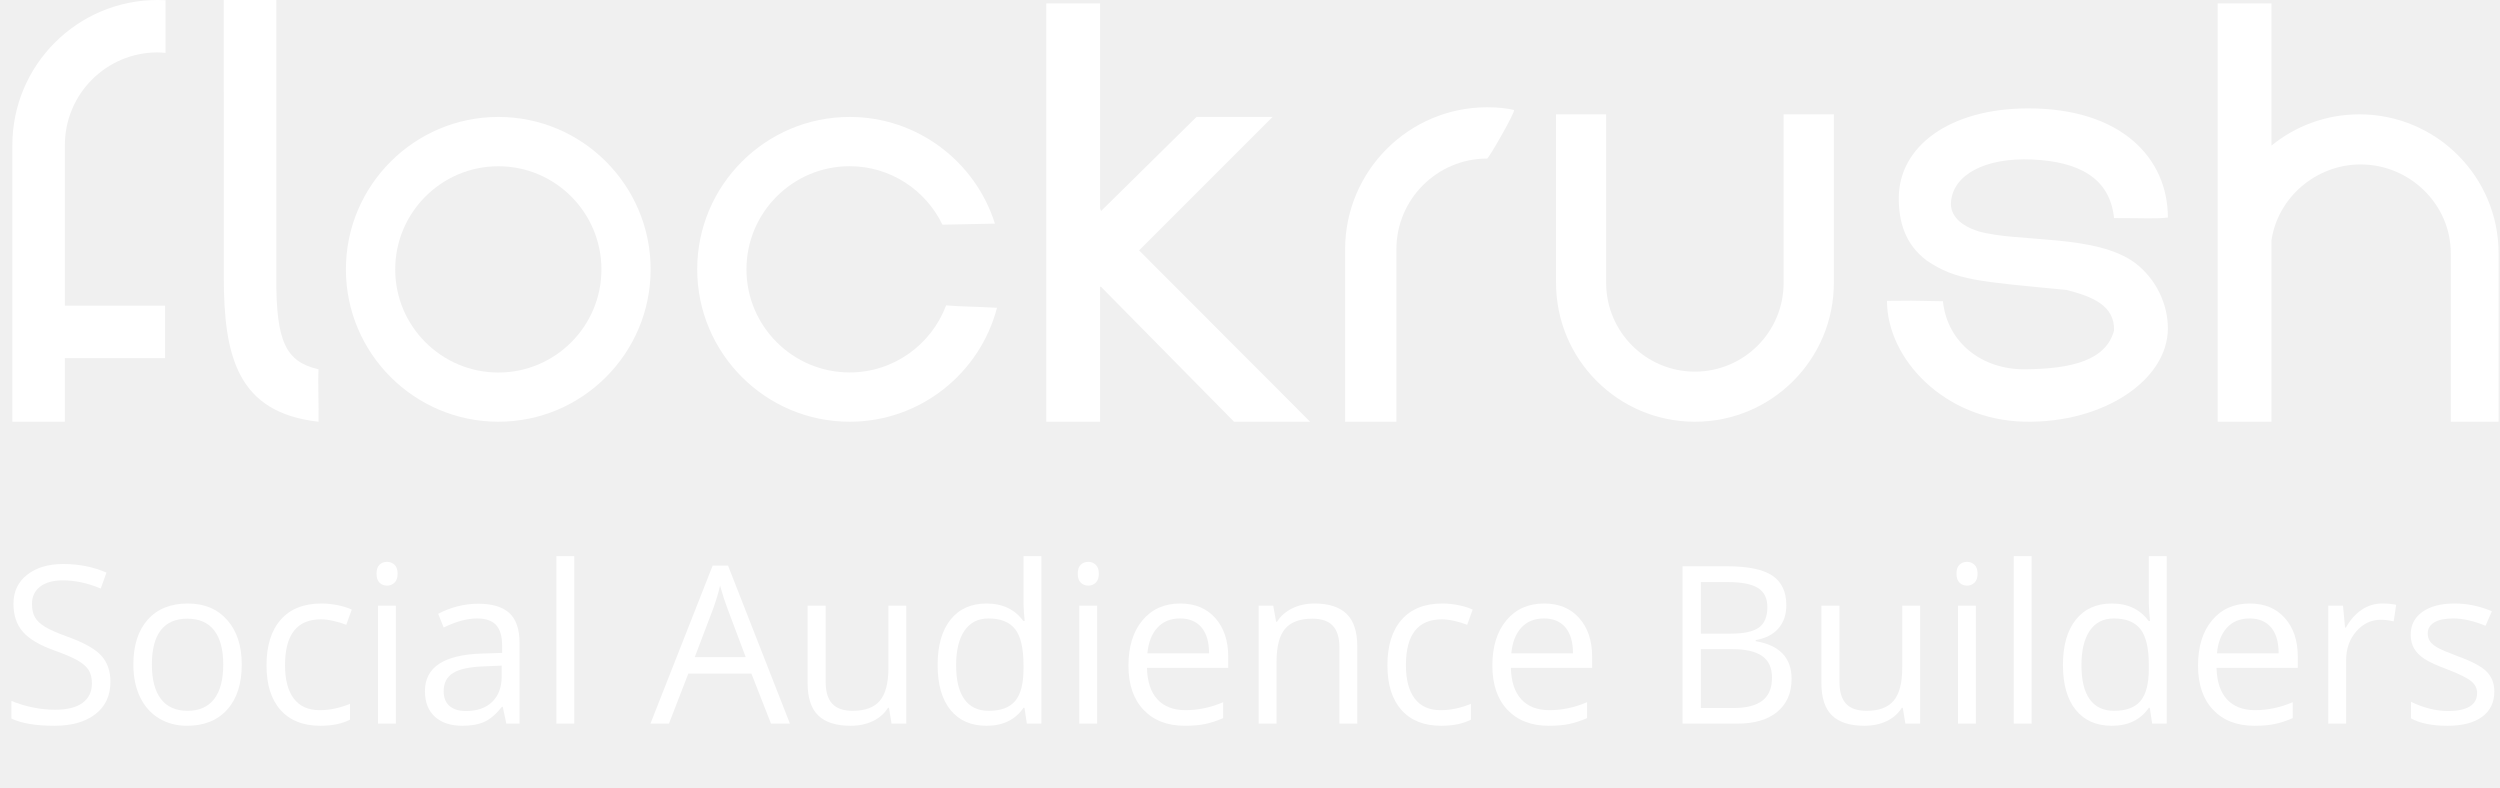
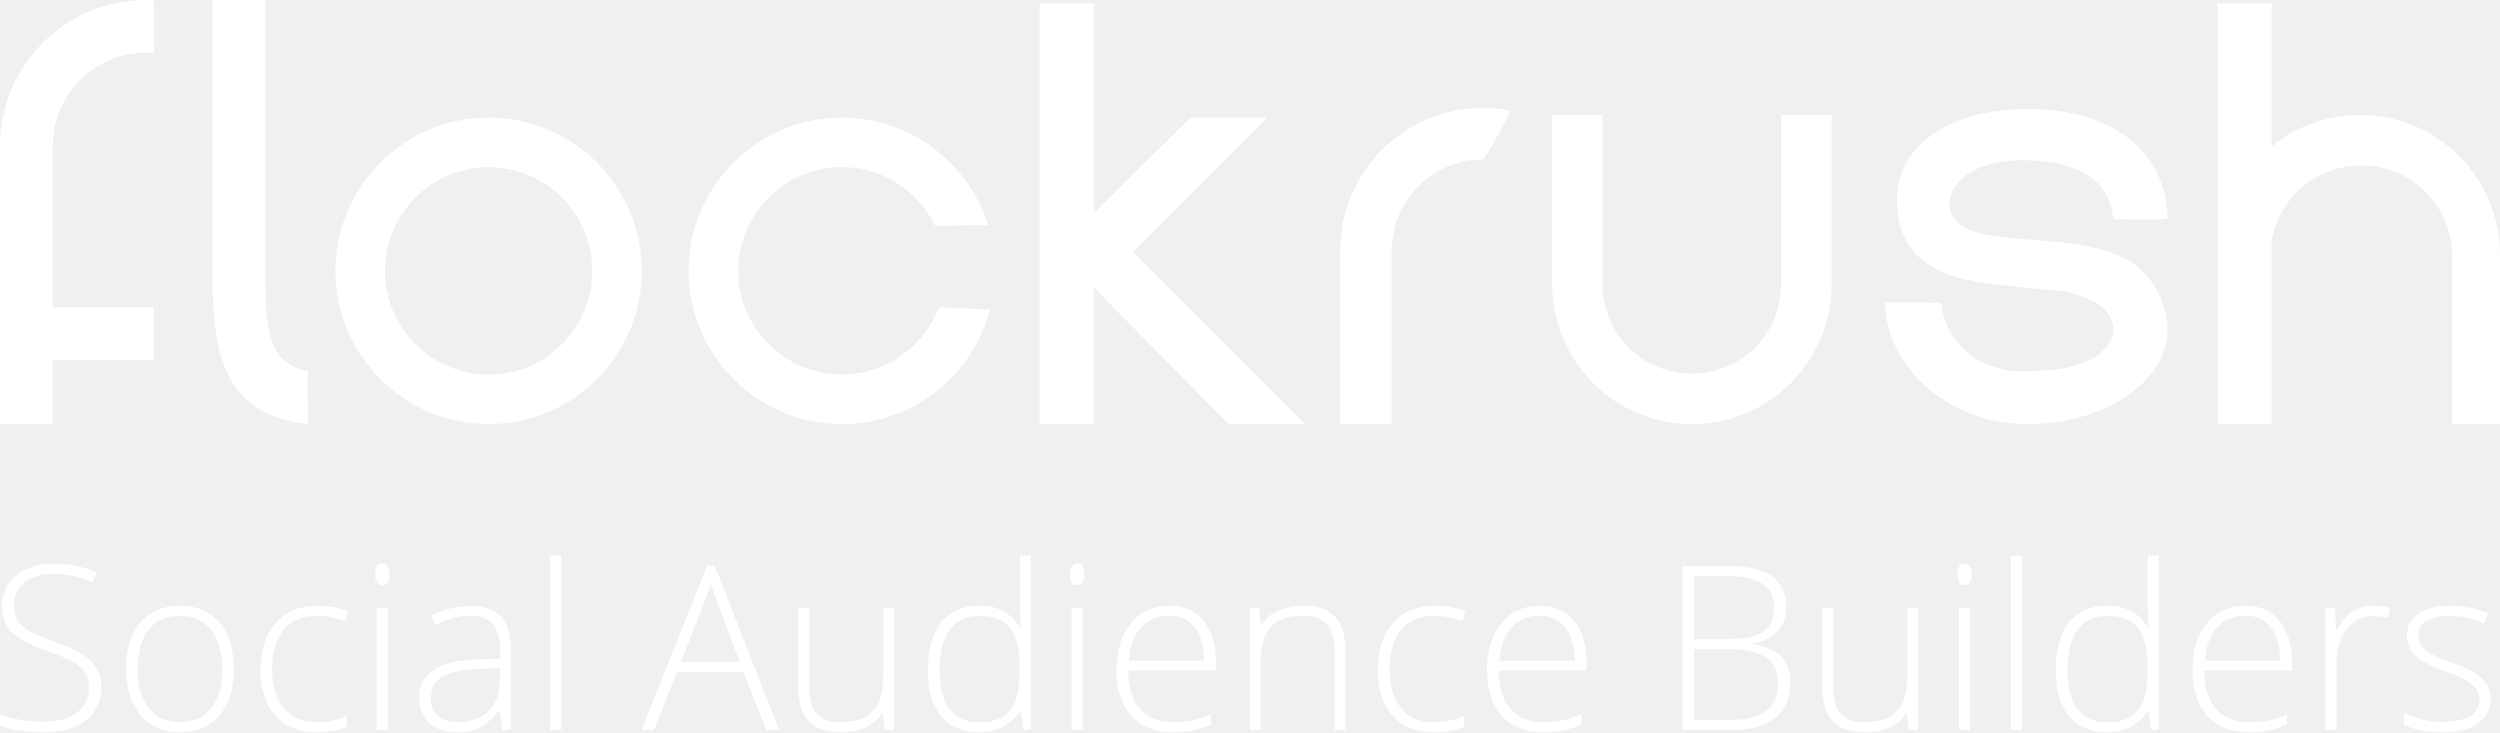
- <svg xmlns="http://www.w3.org/2000/svg" version="1.1" id="Layer_1" x="0px" y="0px" width="418.304px" height="131.742px" viewBox="0 0 418.304 131.742" enable-background="new 0 0 418.304 131.742" xml:space="preserve">
-   <path fill="#FFFFFF" d="M53.297,61.798c-5.462-1.27-7.132-4.575-7.063-15.519V19.421V10.64V0.003L37.44,0l0.004,46.256  c0,13.425,2.295,22.787,15.853,24.311C53.354,67.803,53.177,63.933,53.297,61.798z" />
+ <svg xmlns="http://www.w3.org/2000/svg" version="1.1" id="Layer_1" x="0px" y="0px" width="413.547px" height="121.12px" viewBox="0 0 413.547 121.12" enable-background="new 0 0 413.547 121.12" xml:space="preserve">
  <g>
-     <path fill="#FFFFFF" d="M158.306,51.097c-2.459,6.542-8.752,11.221-16.141,11.221c-9.52,0-17.266-7.741-17.266-17.252   c0-9.515,7.746-17.256,17.266-17.256c6.834,0,12.738,4.003,15.525,9.785c8.783-0.178,0,0,8.783-0.178   c-3.254-10.333-12.92-17.85-24.309-17.85c-14.066,0-25.506,11.437-25.506,25.492c0,14.064,11.439,25.505,25.506,25.505   c11.826,0,21.799-8.114,24.656-19.065C162.946,51.283,160.487,51.298,158.306,51.097z" />
+     <g>
+       <g>
+         <path fill="#FFFFFF" d="M146.096,111.719c0,2.729-0.566,4.703-1.697,5.913c-1.132,1.214-2.897,1.819-5.296,1.819     c-1.791,0-3.116-0.464-3.968-1.385c-0.853-0.921-1.281-2.395-1.281-4.423v-13.053h-1.817v13.167c0,4.906,2.293,7.361,6.88,7.361     c3.35,0,5.682-1.05,6.992-3.153h0.11l0.335,2.781h1.559v-20.156h-1.817V111.719z M91.019,120.748h1.835V91.895h-1.835V120.748z      M117,93.525l-10.904,27.223h2.097l3.782-9.566h11.016l3.765,9.566h2.131l-10.681-27.223H117z M122.358,109.474h-9.699     l3.802-9.736c0.396-0.965,0.761-2.041,1.093-3.226c0.435,1.358,0.804,2.424,1.113,3.189L122.358,109.474z M371.447,100.201     c-2.683,0-4.817,0.968-6.4,2.902s-2.372,4.512-2.372,7.724c0,3.252,0.817,5.781,2.458,7.585c1.635,1.806,3.921,2.708,6.85,2.708     c1.161,0,2.227-0.091,3.189-0.27c0.965-0.178,2.018-0.517,3.155-1.008v-1.672c-1.337,0.53-2.438,0.88-3.311,1.038     c-0.872,0.162-1.884,0.243-3.034,0.243c-2.359,0-4.173-0.729-5.442-2.188c-1.268-1.459-1.912-3.575-1.938-6.343h14.521v-1.482     c0-2.846-0.688-5.096-2.062-6.751C375.694,101.029,373.818,100.201,371.447,100.201z M364.713,109.288     c0.196-2.41,0.884-4.255,2.059-5.535c1.175-1.277,2.731-1.919,4.675-1.919c1.792,0,3.194,0.659,4.208,1.974     c1.014,1.318,1.519,3.146,1.519,5.48H364.713z M77.889,100.237c-2.164,0-4.351,0.521-6.564,1.561l0.686,1.593     c2.003-1.037,3.938-1.557,5.806-1.557c1.729,0,2.985,0.486,3.764,1.466c0.78,0.976,1.169,2.424,1.169,4.338v1.335l-3.839,0.111     c-3.104,0.062-5.475,0.637-7.112,1.726c-1.64,1.086-2.458,2.612-2.458,4.581c0,1.793,0.55,3.194,1.65,4.208     c1.099,1.015,2.638,1.521,4.617,1.521c1.458,0,2.723-0.27,3.792-0.807c1.07-0.538,2.112-1.457,3.125-2.755h0.148l0.463,3.189     h1.353V107.34c0-2.435-0.546-4.227-1.64-5.378C81.756,100.814,80.102,100.237,77.889,100.237z M82.674,112.477     c0,2.187-0.622,3.898-1.864,5.127c-1.243,1.231-2.939,1.848-5.09,1.848c-1.41,0-2.501-0.353-3.272-1.048     c-0.773-0.701-1.16-1.679-1.16-2.941c0-1.58,0.604-2.747,1.808-3.494c1.207-0.748,3.225-1.19,6.056-1.327l3.523-0.147V112.477z      M389.209,101.101c-0.939,0.601-1.821,1.64-2.649,3.125h-0.132l-0.184-3.635h-1.56v20.156h1.837v-11.126     c0-2.227,0.551-4.068,1.65-5.525c1.099-1.459,2.511-2.188,4.229-2.188c0.903,0,1.774,0.104,2.615,0.316l0.353-1.765     c-0.979-0.171-1.892-0.259-2.745-0.259C391.289,100.201,390.151,100.5,389.209,101.101z M29.803,100.201     c-2.782,0-4.969,0.919-6.563,2.755c-1.595,1.834-2.393,4.397-2.393,7.686c0,2.093,0.358,3.932,1.076,5.527     c0.717,1.594,1.749,2.819,3.096,3.674c1.348,0.851,2.906,1.277,4.674,1.277c2.805,0,5.005-0.924,6.6-2.773     c1.596-1.849,2.394-4.415,2.394-7.705c0-3.239-0.789-5.789-2.364-7.649C34.746,101.132,32.573,100.201,29.803,100.201z      M34.931,117.124c-1.217,1.549-2.94,2.328-5.165,2.328c-2.226,0-3.947-0.779-5.166-2.328c-1.217-1.553-1.825-3.712-1.825-6.482     c0-2.794,0.603-4.954,1.807-6.48c1.205-1.525,2.921-2.291,5.146-2.291s3.954,0.768,5.184,2.299     c1.23,1.534,1.845,3.691,1.845,6.473C36.758,113.412,36.148,115.571,34.931,117.124z M411.341,113.145     c-0.411-0.668-1.035-1.266-1.862-1.79c-0.828-0.525-2.149-1.115-3.966-1.77c-2.178-0.781-3.64-1.484-4.387-2.116     c-0.748-0.628-1.123-1.469-1.123-2.521c0-0.963,0.481-1.718,1.446-2.261c0.965-0.546,2.269-0.817,3.913-0.817     c1.694,0,3.528,0.408,5.508,1.226l0.686-1.668c-1.953-0.817-4.018-1.227-6.193-1.227c-2.275,0-4.045,0.44-5.312,1.316     c-1.268,0.88-1.901,2.072-1.901,3.58c0,0.952,0.207,1.76,0.621,2.419c0.413,0.662,1.029,1.257,1.844,1.779     c0.817,0.528,2.232,1.154,4.248,1.886c1.88,0.665,3.23,1.348,4.053,2.039c0.823,0.692,1.231,1.544,1.231,2.558     c0,1.1-0.515,1.981-1.547,2.644c-1.032,0.66-2.545,0.991-4.534,0.991c-2.251,0-4.39-0.507-6.415-1.521v1.987     c1.583,0.827,3.72,1.241,6.415,1.241c2.521,0,4.47-0.486,5.841-1.456c1.373-0.971,2.059-2.356,2.059-4.165     C411.964,114.598,411.757,113.812,411.341,113.145z M13.689,108.258c-1.064-0.688-2.653-1.395-4.766-2.123     c-2.015-0.717-3.438-1.33-4.266-1.845c-0.828-0.515-1.425-1.089-1.79-1.733c-0.365-0.644-0.547-1.467-0.547-2.468     c0-1.596,0.594-2.855,1.781-3.781c1.186-0.929,2.781-1.392,4.784-1.392c2.053,0,4.204,0.471,6.454,1.407l0.686-1.63     c-2.238-0.965-4.63-1.448-7.177-1.448c-2.497,0-4.541,0.642-6.127,1.922c-1.59,1.277-2.384,2.931-2.384,4.958     c0,1.842,0.529,3.319,1.585,4.424c1.057,1.107,2.971,2.137,5.739,3.088c1.892,0.642,3.326,1.242,4.303,1.801     c0.977,0.554,1.682,1.169,2.115,1.842c0.431,0.675,0.648,1.523,0.648,2.551c0,1.658-0.652,2.995-1.956,4.015     c-1.305,1.021-3.069,1.531-5.295,1.531c-3.029,0-5.52-0.414-7.473-1.244v1.894c1.768,0.727,4.309,1.094,7.622,1.094     c2.756,0,4.966-0.659,6.629-1.984c1.664-1.321,2.494-3.116,2.494-5.377c0-1.234-0.244-2.292-0.732-3.164     C15.527,109.722,14.752,108.944,13.689,108.258z M52.557,101.87c1.285,0,2.801,0.292,4.543,0.871l0.5-1.632     c-1.595-0.605-3.263-0.908-5.008-0.908c-2.941,0-5.259,0.932-6.953,2.791c-1.694,1.86-2.54,4.46-2.54,7.799     c0,3.252,0.816,5.787,2.448,7.603c1.631,1.818,3.886,2.727,6.768,2.727c2.089,0,3.776-0.315,5.063-0.946v-1.705     c-1.572,0.654-3.272,0.983-5.1,0.983c-2.288,0-4.069-0.771-5.343-2.311c-1.272-1.539-1.909-3.668-1.909-6.389     c0-2.866,0.636-5.065,1.909-6.592C48.211,102.635,50.084,101.87,52.557,101.87z M324.973,93.209     c-0.778,0-1.169,0.595-1.169,1.781c0,1.198,0.391,1.798,1.169,1.798c0.383,0,0.683-0.16,0.9-0.48     c0.215-0.323,0.326-0.761,0.326-1.317c0-0.568-0.111-1.006-0.326-1.316C325.656,93.367,325.356,93.209,324.973,93.209z      M63.221,93.209c-0.78,0-1.169,0.595-1.169,1.781c0,1.198,0.39,1.798,1.169,1.798c0.381,0,0.683-0.16,0.899-0.48     c0.216-0.323,0.324-0.761,0.324-1.317c0-0.568-0.108-1.006-0.324-1.316C63.903,93.367,63.602,93.209,63.221,93.209z      M62.312,120.748h1.835v-20.156h-1.835V120.748z M289.851,106.541v-0.108c1.842-0.297,3.241-0.967,4.201-2.013     c0.957-1.045,1.438-2.351,1.438-3.921c0-2.3-0.786-4.018-2.356-5.155c-1.57-1.136-4.03-1.707-7.38-1.707h-7.436v27.111h8.306     c3.041,0,5.393-0.673,7.048-2.021s2.486-3.27,2.486-5.766c0-1.868-0.513-3.324-1.531-4.369     C293.607,107.547,292.016,106.864,289.851,106.541z M280.208,95.304h5.47c2.585,0,4.527,0.409,5.831,1.227     c1.306,0.814,1.958,2.126,1.958,3.929c0,1.809-0.577,3.133-1.735,3.979c-1.154,0.849-3.006,1.27-5.554,1.27h-5.97V95.304z      M286.587,119.079h-6.379v-11.699h5.97c5.292,0,7.938,1.859,7.938,5.582C294.117,117.038,291.607,119.079,286.587,119.079z      M332.651,120.748h1.837V91.895h-1.837V120.748z M254.748,100.201c-2.683,0-4.815,0.968-6.398,2.902s-2.373,4.512-2.373,7.724     c0,3.252,0.817,5.781,2.456,7.585c1.636,1.806,3.924,2.708,6.852,2.708c1.162,0,2.227-0.091,3.189-0.27     c0.964-0.178,2.016-0.517,3.153-1.008v-1.672c-1.335,0.53-2.438,0.88-3.311,1.038c-0.871,0.162-1.882,0.243-3.032,0.243     c-2.361,0-4.176-0.729-5.443-2.188c-1.267-1.459-1.911-3.575-1.938-6.343h14.521v-1.482c0-2.846-0.687-5.096-2.059-6.751     C258.995,101.029,257.121,100.201,254.748,100.201z M248.014,109.288c0.198-2.41,0.886-4.255,2.059-5.535     c1.175-1.277,2.731-1.919,4.675-1.919c1.792,0,3.195,0.659,4.21,1.974c1.011,1.318,1.519,3.146,1.519,5.48H248.014z      M324.066,120.748h1.836v-20.156h-1.836V120.748z M168.682,99.145c0,1.496,0.038,3.021,0.111,4.579h-0.111     c-0.841-1.283-1.794-2.193-2.855-2.727c-1.063-0.53-2.324-0.797-3.785-0.797c-2.781,0-4.9,0.921-6.361,2.763     c-1.458,1.845-2.187,4.506-2.187,7.993c0,3.313,0.736,5.836,2.207,7.566c1.472,1.73,3.597,2.597,6.379,2.597     c2.869,0,5.069-1.148,6.603-3.451h0.147l0.464,3.079h1.206V91.895h-1.817V99.145z M168.682,110.957     c0,3.042-0.531,5.223-1.596,6.547c-1.062,1.324-2.732,1.984-5.007,1.984c-4.439,0-6.657-2.856-6.657-8.567     c0-2.943,0.553-5.187,1.659-6.73c1.107-1.547,2.76-2.32,4.96-2.32c2.337,0,4.029,0.686,5.074,2.049     c1.044,1.368,1.566,3.608,1.566,6.723V110.957z M315.499,111.719c0,2.729-0.566,4.703-1.697,5.913     c-1.133,1.214-2.897,1.819-5.295,1.819c-1.793,0-3.114-0.464-3.968-1.385s-1.28-2.395-1.28-4.423v-13.053h-1.819v13.167     c0,4.906,2.295,7.361,6.881,7.361c3.353,0,5.684-1.05,6.992-3.153h0.111l0.334,2.781h1.557v-20.156h-1.815V111.719z      M355.258,99.145c0,1.496,0.036,3.021,0.109,4.579h-0.109c-0.841-1.283-1.795-2.193-2.858-2.727     c-1.062-0.53-2.325-0.797-3.781-0.797c-2.783,0-4.902,0.921-6.363,2.763c-1.459,1.845-2.188,4.506-2.188,7.993     c0,3.313,0.737,5.836,2.209,7.566s3.599,2.597,6.379,2.597c2.866,0,5.07-1.148,6.604-3.451h0.146l0.465,3.079h1.206V91.895     h-1.816V99.145z M355.258,110.957c0,3.042-0.532,5.223-1.596,6.547s-2.734,1.984-5.008,1.984c-4.438,0-6.658-2.856-6.658-8.567     c0-2.943,0.554-5.187,1.658-6.73c1.109-1.547,2.763-2.32,4.964-2.32c2.336,0,4.024,0.686,5.07,2.049     c1.045,1.368,1.569,3.608,1.569,6.723V110.957z M177.269,120.748h1.836v-20.156h-1.836V120.748z M178.178,93.209     c-0.78,0-1.169,0.595-1.169,1.781c0,1.198,0.389,1.798,1.169,1.798c0.381,0,0.682-0.16,0.898-0.48     c0.216-0.323,0.324-0.761,0.324-1.317c0-0.568-0.107-1.006-0.324-1.316C178.86,93.367,178.56,93.209,178.178,93.209z      M193.457,100.201c-2.683,0-4.814,0.968-6.397,2.902s-2.374,4.512-2.374,7.724c0,3.252,0.819,5.781,2.458,7.585     c1.637,1.806,3.921,2.708,6.852,2.708c1.162,0,2.225-0.091,3.189-0.27c0.964-0.178,2.014-0.517,3.152-1.008v-1.672     c-1.334,0.53-2.438,0.88-3.31,1.038c-0.872,0.162-1.882,0.243-3.032,0.243c-2.361,0-4.176-0.729-5.443-2.188     c-1.268-1.459-1.913-3.575-1.938-6.343h14.521v-1.482c0-2.846-0.687-5.096-2.059-6.751     C197.705,101.029,195.831,100.201,193.457,100.201z M186.726,109.288c0.198-2.41,0.884-4.255,2.059-5.535     c1.173-1.277,2.732-1.919,4.672-1.919c1.794,0,3.196,0.659,4.211,1.974c1.014,1.318,1.521,3.146,1.521,5.48H186.726z      M237.388,101.87c1.287,0,2.803,0.292,4.543,0.871l0.502-1.632c-1.595-0.605-3.263-0.908-5.008-0.908     c-2.942,0-5.259,0.932-6.953,2.791c-1.694,1.86-2.541,4.46-2.541,7.799c0,3.252,0.815,5.787,2.448,7.603     c1.632,1.818,3.888,2.727,6.77,2.727c2.089,0,3.776-0.315,5.063-0.946v-1.705c-1.57,0.654-3.273,0.983-5.1,0.983     c-2.29,0-4.069-0.771-5.344-2.311s-1.91-3.668-1.91-6.389c0-2.866,0.636-5.065,1.91-6.592     C233.043,102.635,234.917,101.87,237.388,101.87z M215.71,100.201c-3.351,0-5.682,1.053-6.991,3.15h-0.111l-0.353-2.76h-1.556     v20.156h1.834v-11.126c0-2.731,0.56-4.705,1.677-5.924c1.12-1.218,2.886-1.828,5.296-1.828c1.79,0,3.115,0.463,3.968,1.384     c0.854,0.918,1.279,2.393,1.279,4.421v13.073h1.816v-13.185C222.571,102.656,220.284,100.201,215.71,100.201z" />
+       </g>
+     </g>
+     <g>
+       <g>
+         <path fill="#FFFFFF" d="M50.927,61.434c-5.43-1.263-7.09-4.548-7.021-15.427V0.003L35.164,0l0.004,45.983     c0,13.346,2.282,22.652,15.76,24.167C50.984,67.404,50.807,63.555,50.927,61.434z M139.271,61.952     c-9.463,0-17.163-7.697-17.163-17.152c0-9.458,7.699-17.154,17.163-17.154c6.794,0,12.664,3.979,15.435,9.728     c8.73-0.177,0,0,8.73-0.177c-3.233-10.271-12.843-17.744-24.166-17.744c-13.982,0-25.354,11.369-25.354,25.341     c0,13.981,11.372,25.357,25.354,25.357c11.757,0,21.672-8.067,24.511-18.955c-3.852-0.215-6.296-0.2-8.465-0.4     C152.872,57.299,146.616,61.952,139.271,61.952z M80.843,19.453c-13.974,0-25.363,11.371-25.363,25.352     c0,13.977,11.389,25.347,25.363,25.347c13.976,0,25.324-11.37,25.324-25.347C106.167,30.823,94.819,19.453,80.843,19.453z      M80.843,61.965c-9.474,0-17.162-7.706-17.162-17.142c0-9.471,7.688-17.169,17.162-17.169c9.464,0,17.141,7.698,17.141,17.169     C97.983,54.26,90.307,61.965,80.843,61.965z M209.62,19.45h-12.652l-15.872,15.643l-0.169-0.396V0.562h-8.946v69.588h8.946     V47.689l0.185,0.044l22.098,22.417h12.65l-28.442-28.497L209.62,19.45z M335.977,26.533c7.646,0.344,12.918,2.999,13.604,9.741     c5.492,0,6.762,0.149,8.958-0.088c0-9.847-7.703-18.157-23.205-18.157c-13.148,0-21.558,6.348-21.558,14.934     c0,3.901,1.021,7.654,4.658,10.386c4.92,3.31,8.549,3.462,23.239,4.88c4.25,1.075,8.055,2.579,7.907,6.755     c-1.34,4.953-6.979,6.382-14.86,6.443c-6.984,0.058-12.858-4.323-13.602-11.32c-8.409-0.12-2.449-0.098-9.304-0.062     c0,9.604,9.511,19.83,22.91,20.099c13.146,0.259,23.813-6.953,23.813-15.542c0-3.907-1.875-8.184-5.525-10.918     c-6.564-4.765-19.289-3.323-25.957-5.201c-3.175-1.002-4.739-2.736-4.597-4.835C322.767,29.085,328.106,26.182,335.977,26.533z      M294.624,47.056c0,8.146-6.594,14.761-14.762,14.761c-8.129,0-14.759-6.615-14.759-14.761V19.018h-8.336v28.016     c0,12.764,10.34,23.117,23.095,23.117c12.785,0,23.119-10.354,23.119-23.117V19.018h-8.357V47.056z M390.394,19.018     c-5.533,0-10.646,1.95-14.623,5.197V0.562h-8.944v69.588h8.944V39.988c1.037-7.138,7.419-12.636,14.824-12.636     c8.169,0,15.001,6.615,15.001,14.761v28.038h7.951V42.134C413.547,29.371,403.177,19.018,390.394,19.018z M245.314,17.844     c-13.047,0-23.629,10.595-23.629,23.648v28.659h8.527V41.472c0-8.335,6.782-15.098,15.102-15.098     c0.257,0,4.849-7.988,4.449-8.084C248.597,18.007,247.126,17.844,245.314,17.844z M0,24.165v45.986h8.733V59.572h16.67     l0.001-8.729H8.735V24.143c0-8.524,6.901-15.427,15.423-15.427c0.449,0,0.886,0.044,1.324,0.085V0.038     C25.044,0.019,24.605,0,24.159,0C10.816,0.002,0,10.819,0,24.165z" />
+       </g>
+     </g>
  </g>
-   <g enable-background="new    ">
-     <path fill="#FFFFFF" d="M18.479,114.072c0,2.317-0.841,4.124-2.521,5.421c-1.681,1.297-3.962,1.945-6.844,1.945   c-3.122,0-5.523-0.402-7.204-1.207v-2.953c1.081,0.456,2.257,0.816,3.53,1.08c1.272,0.265,2.533,0.396,3.782,0.396   c2.041,0,3.578-0.388,4.611-1.162c1.032-0.774,1.549-1.852,1.549-3.232c0-0.912-0.183-1.659-0.549-2.242   c-0.367-0.582-0.979-1.119-1.837-1.611c-0.859-0.492-2.165-1.051-3.917-1.675c-2.449-0.877-4.199-1.915-5.25-3.116   c-1.051-1.2-1.576-2.768-1.576-4.7c0-2.029,0.763-3.645,2.288-4.845c1.524-1.2,3.542-1.801,6.051-1.801   c2.617,0,5.024,0.48,7.222,1.44l-0.955,2.665c-2.173-0.912-4.286-1.368-6.339-1.368c-1.621,0-2.888,0.349-3.8,1.045   c-0.913,0.696-1.369,1.662-1.369,2.899c0,0.912,0.168,1.659,0.504,2.242c0.336,0.582,0.903,1.116,1.702,1.603   c0.798,0.486,2.02,1.023,3.665,1.612c2.761,0.984,4.661,2.041,5.7,3.169C17.959,110.807,18.479,112.271,18.479,114.072z" />
-     <path fill="#FFFFFF" d="M40.451,111.19c0,3.218-0.811,5.73-2.432,7.537c-1.621,1.808-3.86,2.711-6.717,2.711   c-1.765,0-3.332-0.414-4.701-1.243c-1.369-0.828-2.425-2.017-3.17-3.565c-0.744-1.549-1.116-3.361-1.116-5.439   c0-3.217,0.804-5.724,2.413-7.519s3.842-2.692,6.7-2.692c2.761,0,4.956,0.918,6.583,2.755   C39.637,105.572,40.451,108.058,40.451,111.19z M25.413,111.19c0,2.521,0.504,4.443,1.513,5.764c1.008,1.32,2.491,1.98,4.448,1.98   s3.443-0.657,4.458-1.972c1.014-1.314,1.522-3.238,1.522-5.772c0-2.509-0.508-4.415-1.522-5.718   c-1.015-1.303-2.512-1.954-4.494-1.954c-1.957,0-3.434,0.643-4.43,1.927C25.911,106.73,25.413,108.646,25.413,111.19z" />
-     <path fill="#FFFFFF" d="M53.58,121.438c-2.858,0-5.07-0.88-6.637-2.639s-2.35-4.247-2.35-7.465c0-3.302,0.795-5.854,2.386-7.654   c1.591-1.801,3.857-2.701,6.798-2.701c0.948,0,1.897,0.102,2.846,0.306c0.948,0.205,1.693,0.444,2.233,0.721l-0.919,2.539   c-0.66-0.264-1.38-0.482-2.161-0.657c-0.78-0.174-1.471-0.261-2.071-0.261c-4.01,0-6.015,2.558-6.015,7.672   c0,2.426,0.489,4.286,1.468,5.583c0.978,1.297,2.428,1.945,4.349,1.945c1.645,0,3.332-0.354,5.061-1.062v2.647   C57.247,121.096,55.584,121.438,53.58,121.438z" />
-     <path fill="#FFFFFF" d="M62.999,95.99c0-0.684,0.168-1.186,0.504-1.503c0.336-0.318,0.756-0.478,1.261-0.478   c0.48,0,0.894,0.162,1.243,0.486c0.348,0.324,0.522,0.822,0.522,1.494c0,0.673-0.174,1.174-0.522,1.504   c-0.349,0.331-0.763,0.496-1.243,0.496c-0.504,0-0.925-0.165-1.261-0.496C63.167,97.164,62.999,96.663,62.999,95.99z    M66.24,121.078h-2.989V101.34h2.989V121.078z" />
-     <path fill="#FFFFFF" d="M84.718,121.078l-0.594-2.81H83.98c-0.985,1.237-1.966,2.074-2.945,2.513   c-0.979,0.438-2.2,0.657-3.665,0.657c-1.958,0-3.491-0.505-4.602-1.513c-1.111-1.009-1.666-2.443-1.666-4.305   c0-3.986,3.188-6.075,9.563-6.268l3.35-0.107v-1.225c0-1.549-0.333-2.692-1-3.432c-0.667-0.738-1.732-1.107-3.197-1.107   c-1.645,0-3.506,0.505-5.583,1.513l-0.918-2.287c0.972-0.528,2.038-0.942,3.197-1.242c1.158-0.3,2.32-0.45,3.485-0.45   c2.353,0,4.097,0.522,5.231,1.566c1.135,1.045,1.702,2.72,1.702,5.024v13.472H84.718z M77.965,118.971   c1.861,0,3.323-0.51,4.385-1.53s1.594-2.449,1.594-4.286v-1.783l-2.99,0.126c-2.377,0.084-4.091,0.453-5.142,1.107   s-1.576,1.672-1.576,3.053c0,1.081,0.327,1.903,0.981,2.468S76.788,118.971,77.965,118.971z" />
-     <path fill="#FFFFFF" d="M96.082,121.078h-2.989V93.055h2.989V121.078z" />
-     <path fill="#FFFFFF" d="M129.004,121.078l-3.278-8.374h-10.554l-3.242,8.374h-3.098l10.41-26.438h2.575l10.355,26.438H129.004z    M124.771,109.948l-3.062-8.158c-0.396-1.032-0.805-2.299-1.225-3.8c-0.264,1.152-0.643,2.419-1.135,3.8l-3.098,8.158H124.771z" />
-     <path fill="#FFFFFF" d="M138.153,101.34v12.805c0,1.609,0.366,2.81,1.099,3.602c0.732,0.793,1.879,1.188,3.44,1.188   c2.065,0,3.575-0.563,4.529-1.692c0.955-1.129,1.432-2.972,1.432-5.529V101.34h2.989v19.738h-2.467l-0.432-2.647h-0.162   c-0.612,0.973-1.462,1.717-2.548,2.233c-1.087,0.516-2.326,0.774-3.719,0.774c-2.402,0-4.2-0.57-5.394-1.711   c-1.195-1.141-1.792-2.966-1.792-5.475V101.34H138.153z" />
-     <path fill="#FFFFFF" d="M171.417,118.431h-0.162c-1.381,2.005-3.446,3.008-6.195,3.008c-2.582,0-4.59-0.883-6.024-2.647   s-2.152-4.274-2.152-7.528c0-3.253,0.72-5.781,2.161-7.582c1.44-1.801,3.446-2.701,6.015-2.701c2.677,0,4.73,0.973,6.159,2.917   h0.234l-0.126-1.422l-0.072-1.387v-8.033h2.99v28.023h-2.432L171.417,118.431z M165.437,118.935c2.041,0,3.521-0.555,4.439-1.665   c0.918-1.111,1.378-2.902,1.378-5.376v-0.631c0-2.797-0.465-4.793-1.396-5.988c-0.93-1.194-2.416-1.792-4.457-1.792   c-1.753,0-3.095,0.682-4.025,2.044c-0.931,1.363-1.396,3.287-1.396,5.772c0,2.521,0.462,4.425,1.387,5.709   C162.292,118.293,163.648,118.935,165.437,118.935z" />
-     <path fill="#FFFFFF" d="M180.331,95.99c0-0.684,0.168-1.186,0.504-1.503c0.336-0.318,0.756-0.478,1.261-0.478   c0.48,0,0.894,0.162,1.243,0.486c0.348,0.324,0.522,0.822,0.522,1.494c0,0.673-0.174,1.174-0.522,1.504   c-0.349,0.331-0.763,0.496-1.243,0.496c-0.504,0-0.925-0.165-1.261-0.496C180.499,97.164,180.331,96.663,180.331,95.99z    M183.573,121.078h-2.989V101.34h2.989V121.078z" />
-     <path fill="#FFFFFF" d="M198.251,121.438c-2.917,0-5.22-0.889-6.907-2.666c-1.687-1.776-2.53-4.243-2.53-7.401   c0-3.182,0.783-5.709,2.35-7.582s3.671-2.81,6.312-2.81c2.473,0,4.43,0.813,5.871,2.44s2.161,3.772,2.161,6.438v1.891h-13.597   c0.06,2.317,0.645,4.076,1.756,5.277c1.11,1.2,2.674,1.801,4.691,1.801c2.125,0,4.226-0.444,6.303-1.333v2.665   c-1.057,0.457-2.056,0.784-2.999,0.982C200.721,121.339,199.583,121.438,198.251,121.438z M197.44,103.482   c-1.585,0-2.849,0.517-3.791,1.549c-0.943,1.033-1.498,2.462-1.666,4.286h10.32c0-1.885-0.42-3.328-1.261-4.331   C200.202,103.984,199.001,103.482,197.44,103.482z" />
-     <path fill="#FFFFFF" d="M224.113,121.078V108.31c0-1.609-0.366-2.81-1.099-3.603c-0.732-0.792-1.879-1.188-3.439-1.188   c-2.065,0-3.578,0.559-4.539,1.675c-0.96,1.117-1.44,2.96-1.44,5.529v10.355h-2.989V101.34h2.431l0.486,2.701h0.145   c0.612-0.973,1.471-1.726,2.575-2.26s2.335-0.802,3.692-0.802c2.377,0,4.166,0.573,5.366,1.72c1.201,1.146,1.802,2.98,1.802,5.502   v12.877H224.113z" />
-     <path fill="#FFFFFF" d="M241.131,121.438c-2.857,0-5.069-0.88-6.637-2.639c-1.566-1.759-2.35-4.247-2.35-7.465   c0-3.302,0.795-5.854,2.386-7.654s3.857-2.701,6.799-2.701c0.948,0,1.897,0.102,2.846,0.306c0.948,0.205,1.693,0.444,2.233,0.721   l-0.919,2.539c-0.66-0.264-1.381-0.482-2.161-0.657c-0.78-0.174-1.471-0.261-2.071-0.261c-4.01,0-6.015,2.558-6.015,7.672   c0,2.426,0.489,4.286,1.468,5.583s2.428,1.945,4.35,1.945c1.645,0,3.331-0.354,5.061-1.062v2.647   C244.799,121.096,243.136,121.438,241.131,121.438z" />
-     <path fill="#FFFFFF" d="M259.141,121.438c-2.917,0-5.22-0.889-6.906-2.666c-1.688-1.776-2.53-4.243-2.53-7.401   c0-3.182,0.783-5.709,2.35-7.582c1.567-1.873,3.671-2.81,6.312-2.81c2.474,0,4.431,0.813,5.871,2.44   c1.441,1.627,2.161,3.772,2.161,6.438v1.891h-13.597c0.06,2.317,0.646,4.076,1.756,5.277c1.11,1.2,2.675,1.801,4.691,1.801   c2.125,0,4.227-0.444,6.304-1.333v2.665c-1.057,0.457-2.057,0.784-2.999,0.982C261.612,121.339,260.474,121.438,259.141,121.438z    M258.331,103.482c-1.584,0-2.849,0.517-3.791,1.549c-0.942,1.033-1.497,2.462-1.665,4.286h10.319c0-1.885-0.421-3.328-1.261-4.331   C261.092,103.984,259.892,103.482,258.331,103.482z" />
-     <path fill="#FFFFFF" d="M281.528,94.748h7.438c3.494,0,6.021,0.522,7.582,1.566c1.561,1.045,2.342,2.696,2.342,4.953   c0,1.561-0.436,2.849-1.306,3.863c-0.871,1.015-2.141,1.672-3.81,1.972v0.181c3.998,0.684,5.997,2.785,5.997,6.303   c0,2.354-0.795,4.19-2.386,5.511c-1.591,1.321-3.815,1.981-6.673,1.981h-9.185V94.748z M284.589,106.022h5.043   c2.161,0,3.716-0.34,4.664-1.018c0.948-0.679,1.423-1.822,1.423-3.432c0-1.477-0.528-2.542-1.585-3.196s-2.737-0.981-5.043-0.981   h-4.502V106.022z M284.589,108.615v9.852h5.493c2.125,0,3.725-0.411,4.799-1.233c1.075-0.822,1.612-2.11,1.612-3.863   c0-1.633-0.549-2.834-1.647-3.602c-1.099-0.769-2.771-1.153-5.016-1.153H284.589z" />
-     <path fill="#FFFFFF" d="M307.786,101.34v12.805c0,1.609,0.366,2.81,1.099,3.602c0.731,0.793,1.879,1.188,3.439,1.188   c2.065,0,3.575-0.563,4.529-1.692c0.955-1.129,1.432-2.972,1.432-5.529V101.34h2.99v19.738h-2.468l-0.432-2.647h-0.162   c-0.612,0.973-1.462,1.717-2.549,2.233c-1.087,0.516-2.326,0.774-3.719,0.774c-2.401,0-4.199-0.57-5.395-1.711   c-1.194-1.141-1.792-2.966-1.792-5.475V101.34H307.786z" />
-     <path fill="#FFFFFF" d="M327.363,95.99c0-0.684,0.168-1.186,0.504-1.503c0.336-0.318,0.757-0.478,1.261-0.478   c0.479,0,0.895,0.162,1.242,0.486c0.349,0.324,0.522,0.822,0.522,1.494c0,0.673-0.174,1.174-0.522,1.504   c-0.348,0.331-0.763,0.496-1.242,0.496c-0.504,0-0.925-0.165-1.261-0.496C327.531,97.164,327.363,96.663,327.363,95.99z    M330.604,121.078h-2.989V101.34h2.989V121.078z" />
-     <path fill="#FFFFFF" d="M339.932,121.078h-2.989V93.055h2.989V121.078z" />
-     <path fill="#FFFFFF" d="M359.707,118.431h-0.162c-1.381,2.005-3.445,3.008-6.195,3.008c-2.581,0-4.589-0.883-6.023-2.647   c-1.436-1.765-2.152-4.274-2.152-7.528c0-3.253,0.72-5.781,2.161-7.582c1.44-1.801,3.445-2.701,6.015-2.701   c2.678,0,4.73,0.973,6.16,2.917h0.233l-0.126-1.422l-0.072-1.387v-8.033h2.99v28.023h-2.432L359.707,118.431z M353.728,118.935   c2.041,0,3.521-0.555,4.439-1.665c0.918-1.111,1.377-2.902,1.377-5.376v-0.631c0-2.797-0.465-4.793-1.396-5.988   c-0.931-1.194-2.416-1.792-4.457-1.792c-1.753,0-3.095,0.682-4.025,2.044c-0.931,1.363-1.396,3.287-1.396,5.772   c0,2.521,0.462,4.425,1.387,5.709C350.582,118.293,351.939,118.935,353.728,118.935z" />
-     <path fill="#FFFFFF" d="M377.212,121.438c-2.917,0-5.22-0.889-6.906-2.666c-1.688-1.776-2.53-4.243-2.53-7.401   c0-3.182,0.783-5.709,2.35-7.582c1.567-1.873,3.671-2.81,6.312-2.81c2.474,0,4.431,0.813,5.871,2.44   c1.441,1.627,2.161,3.772,2.161,6.438v1.891h-13.597c0.06,2.317,0.646,4.076,1.756,5.277c1.11,1.2,2.675,1.801,4.691,1.801   c2.125,0,4.227-0.444,6.304-1.333v2.665c-1.057,0.457-2.057,0.784-2.999,0.982C379.683,121.339,378.545,121.438,377.212,121.438z    M376.402,103.482c-1.584,0-2.849,0.517-3.791,1.549c-0.942,1.033-1.497,2.462-1.665,4.286h10.319c0-1.885-0.421-3.328-1.261-4.331   C379.164,103.984,377.963,103.482,376.402,103.482z" />
-     <path fill="#FFFFFF" d="M398.572,100.979c0.876,0,1.662,0.072,2.359,0.216l-0.415,2.773c-0.816-0.18-1.536-0.27-2.161-0.27   c-1.597,0-2.962,0.648-4.097,1.944c-1.135,1.297-1.702,2.912-1.702,4.845v10.59h-2.989V101.34h2.467l0.343,3.655h0.144   c0.732-1.284,1.615-2.274,2.647-2.971S397.334,100.979,398.572,100.979z" />
-     <path fill="#FFFFFF" d="M417.356,115.693c0,1.837-0.685,3.254-2.053,4.25c-1.369,0.997-3.29,1.495-5.764,1.495   c-2.617,0-4.658-0.414-6.123-1.243v-2.773c0.948,0.48,1.966,0.858,3.053,1.135s2.134,0.414,3.143,0.414   c1.561,0,2.762-0.249,3.603-0.747c0.84-0.498,1.26-1.258,1.26-2.278c0-0.769-0.333-1.426-0.999-1.972   c-0.666-0.547-1.966-1.191-3.899-1.937c-1.837-0.685-3.143-1.281-3.917-1.792c-0.774-0.51-1.351-1.09-1.729-1.737   c-0.379-0.648-0.567-1.423-0.567-2.323c0-1.609,0.654-2.879,1.963-3.81s3.104-1.396,5.385-1.396c2.125,0,4.202,0.432,6.231,1.297   l-1.062,2.431c-1.981-0.816-3.776-1.225-5.385-1.225c-1.417,0-2.485,0.223-3.206,0.667s-1.08,1.057-1.08,1.837   c0,0.528,0.135,0.979,0.405,1.351c0.27,0.372,0.705,0.727,1.306,1.062c0.6,0.336,1.753,0.822,3.457,1.459   c2.342,0.853,3.924,1.711,4.746,2.575S417.356,114.385,417.356,115.693z" />
-   </g>
-   <g>
-     <path fill="#FFFFFF" d="M83.39,70.564c-14.057,0-25.513-11.437-25.513-25.495c0-14.064,11.456-25.503,25.513-25.503   c14.059,0,25.475,11.438,25.475,25.503C108.864,59.129,97.448,70.564,83.39,70.564z M83.39,27.818   c-9.53,0-17.263,7.744-17.263,17.271c0,9.491,7.732,17.243,17.263,17.243c9.521,0,17.242-7.752,17.242-17.243   C100.632,35.562,92.91,27.818,83.39,27.818z" />
-   </g>
-   <polygon fill="#FFFFFF" points="206.481,70.564 219.208,70.564 190.597,41.901 212.931,19.565 200.203,19.565 184.237,35.302   184.067,34.902 184.067,0.565 175.067,0.565 175.067,70.564 184.067,70.564 184.067,47.971 184.252,48.016 " />
-   <path fill="#FFFFFF" d="M357.175,43.942c-6.604-4.793-19.406-3.343-26.113-5.232c-3.191-1.009-4.766-2.752-4.621-4.863  c0.309-4.589,5.678-7.51,13.598-7.157c7.689,0.345,12.993,3.017,13.685,9.799c5.524,0,6.801,0.15,9.01-0.089  c0-9.904-7.75-18.265-23.341-18.265c-13.229,0-21.688,6.385-21.688,15.022c0,3.924,1.027,7.7,4.687,10.447  c4.948,3.33,8.603,3.483,23.376,4.91c4.275,1.082,8.104,2.593,7.956,6.794c-1.351,4.983-7.021,6.421-14.949,6.483  c-7.024,0.057-12.935-4.35-13.683-11.388c-8.459-0.121-2.463-0.099-9.359-0.062c0,9.662,9.568,19.947,23.047,20.218  c13.225,0.262,23.954-6.995,23.954-15.633C362.731,50.995,360.845,46.693,357.175,43.942z" />
-   <path fill="#FFFFFF" d="M260.357,19.131v28.182c0,12.839,10.4,23.253,23.23,23.253c12.86,0,23.258-10.415,23.258-23.253V19.131  h-8.408v28.203c0,8.194-6.633,14.849-14.85,14.849c-8.176,0-14.844-6.654-14.844-14.849V19.131H260.357z" />
-   <path fill="#FFFFFF" d="M394.775,19.131c-5.564,0-10.708,1.961-14.708,5.229V0.565h-9v70h0.44h8.388h0.172V40.225  c1.042-7.18,7.462-12.711,14.912-12.711c8.216,0,15.089,6.654,15.089,14.849v28.204h8V42.384  C418.068,29.545,407.636,19.131,394.775,19.131z" />
-   <path fill="#FFFFFF" d="M225.067,70.564V41.738c0-13.131,10.646-23.789,23.769-23.789c1.824,0,3.304,0.164,4.478,0.448  c0.399,0.097-4.219,8.132-4.478,8.132c-8.367,0-15.19,6.804-15.19,15.188v28.85h-8.578V70.564z" />
-   <path fill="#FFFFFF" d="M26.369,8.768c-8.571,0-15.514,6.944-15.514,15.519v26.857h16.768l-0.002,8.781H10.853v10.642H2.067V24.308  C2.067,10.883,12.948,0.002,26.369,0c0.45,0,0.892,0.019,1.333,0.037v8.815C27.261,8.812,26.821,8.768,26.369,8.768z" />
</svg>
